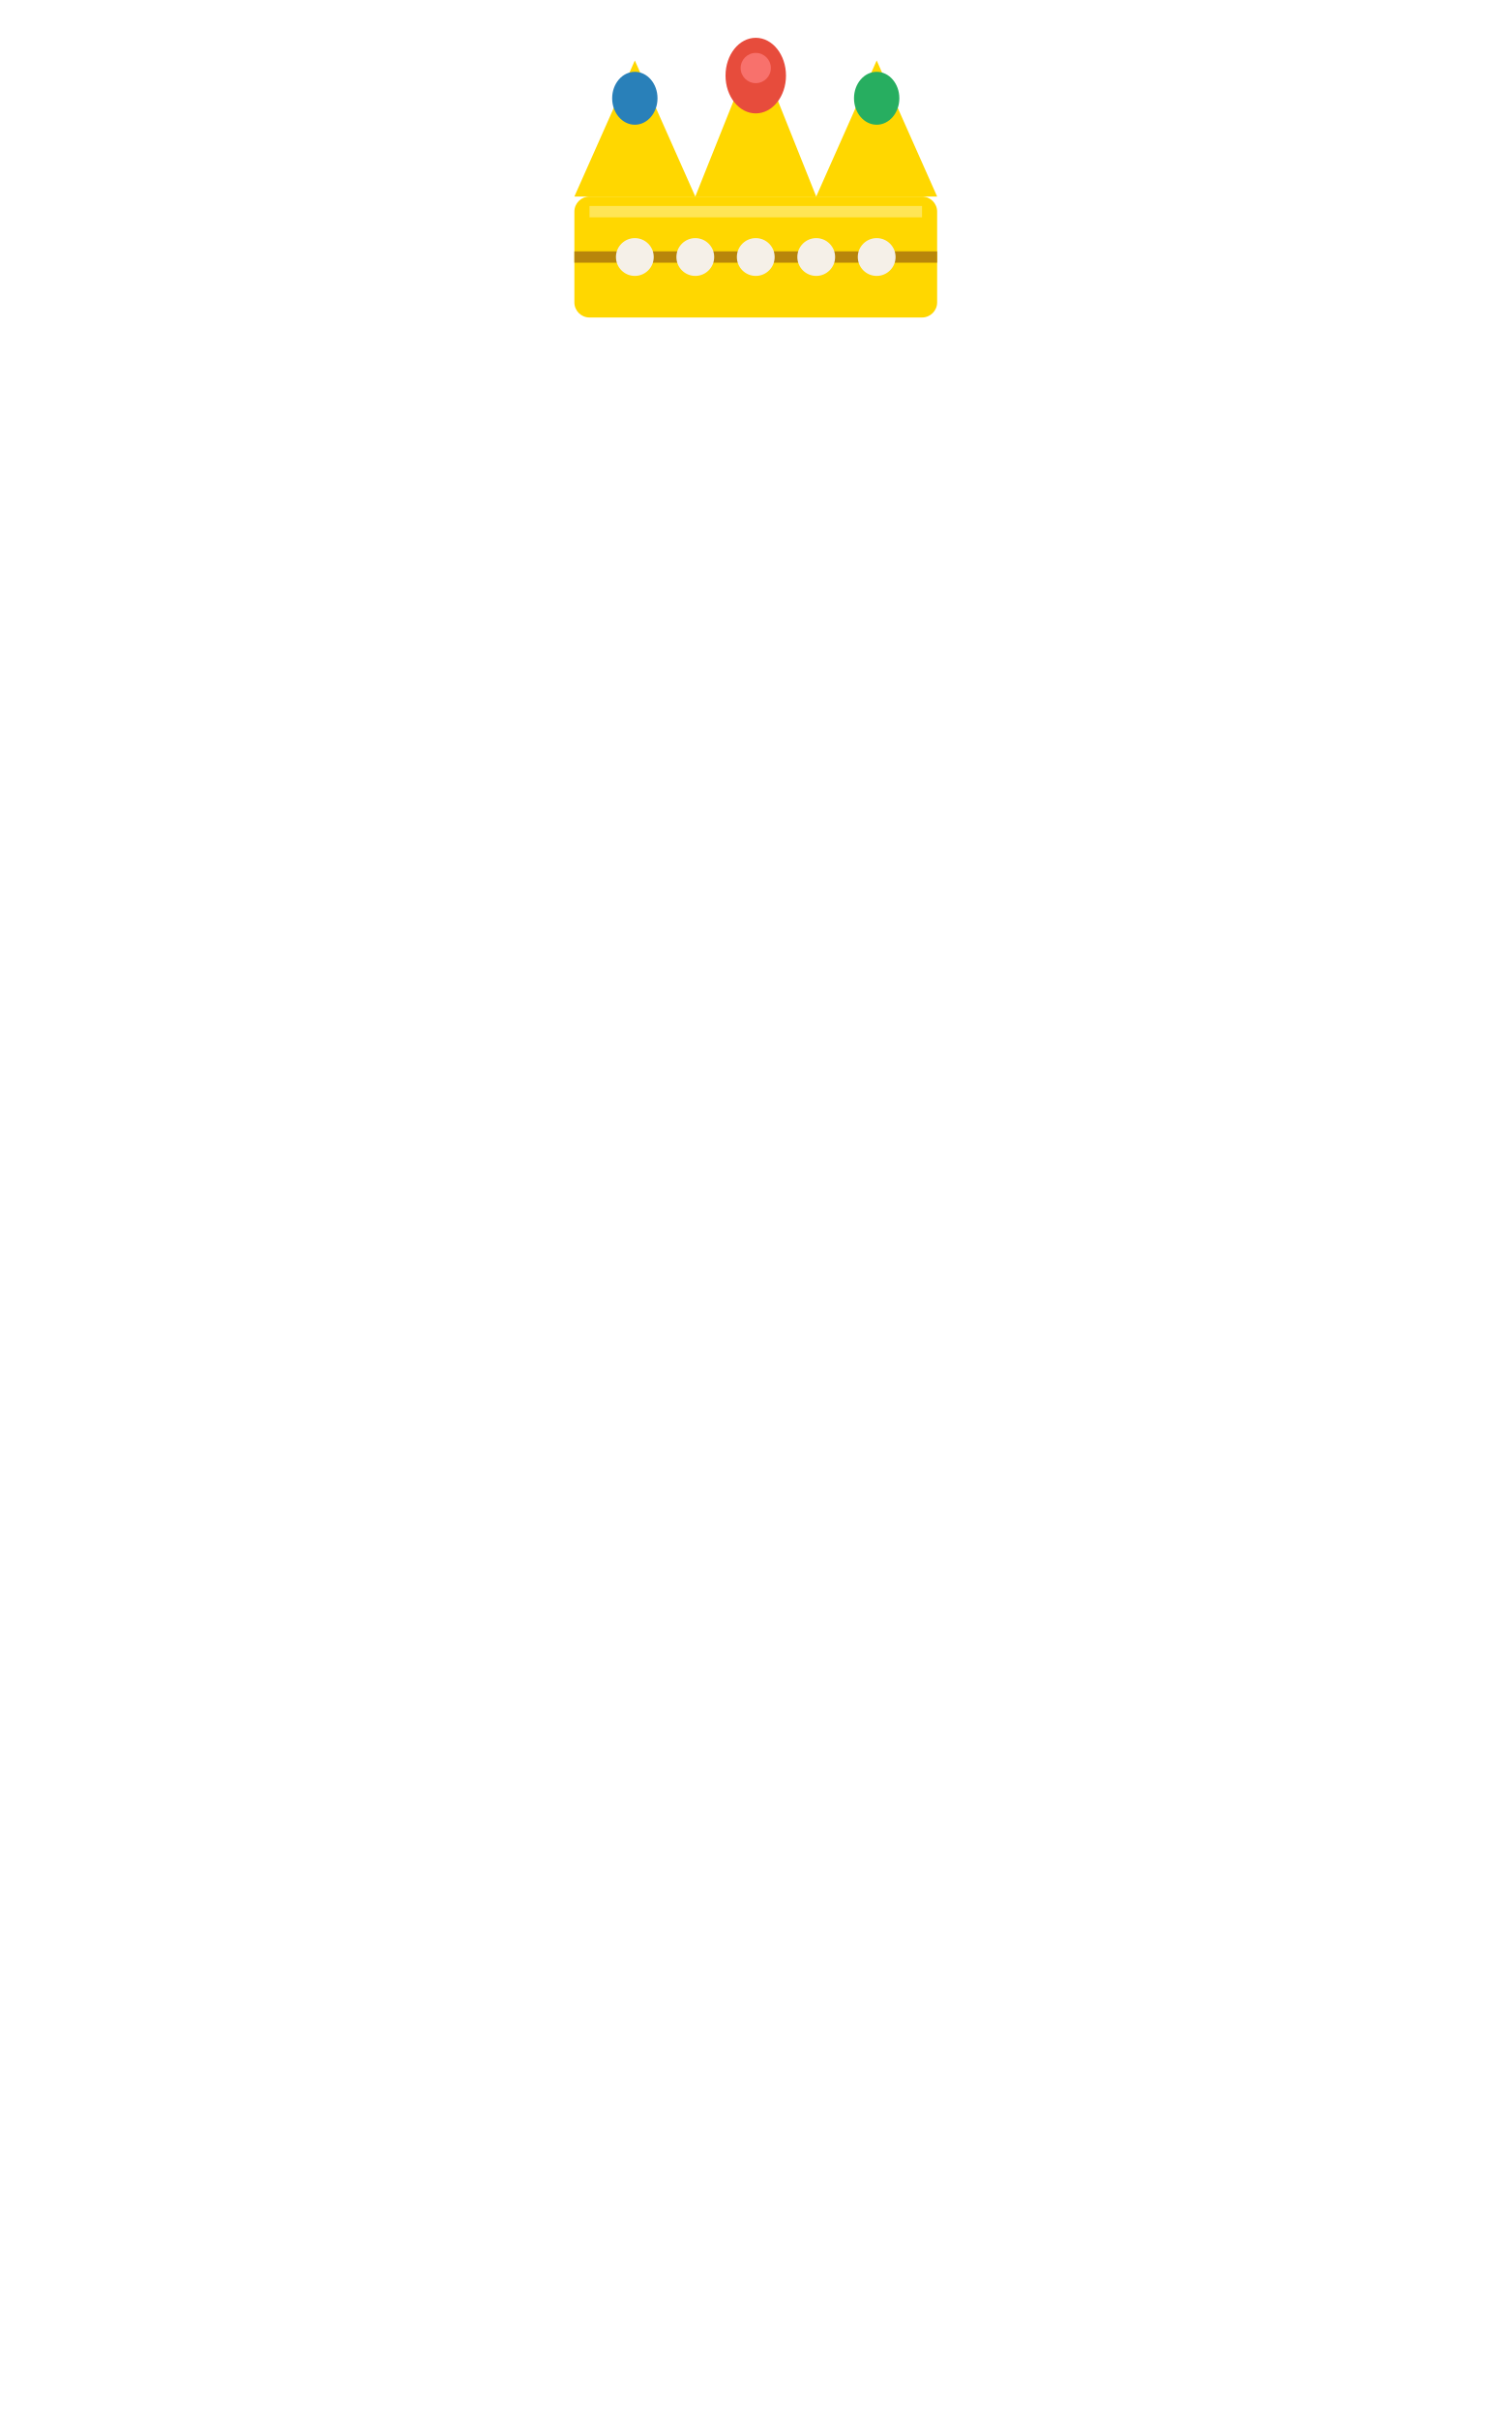
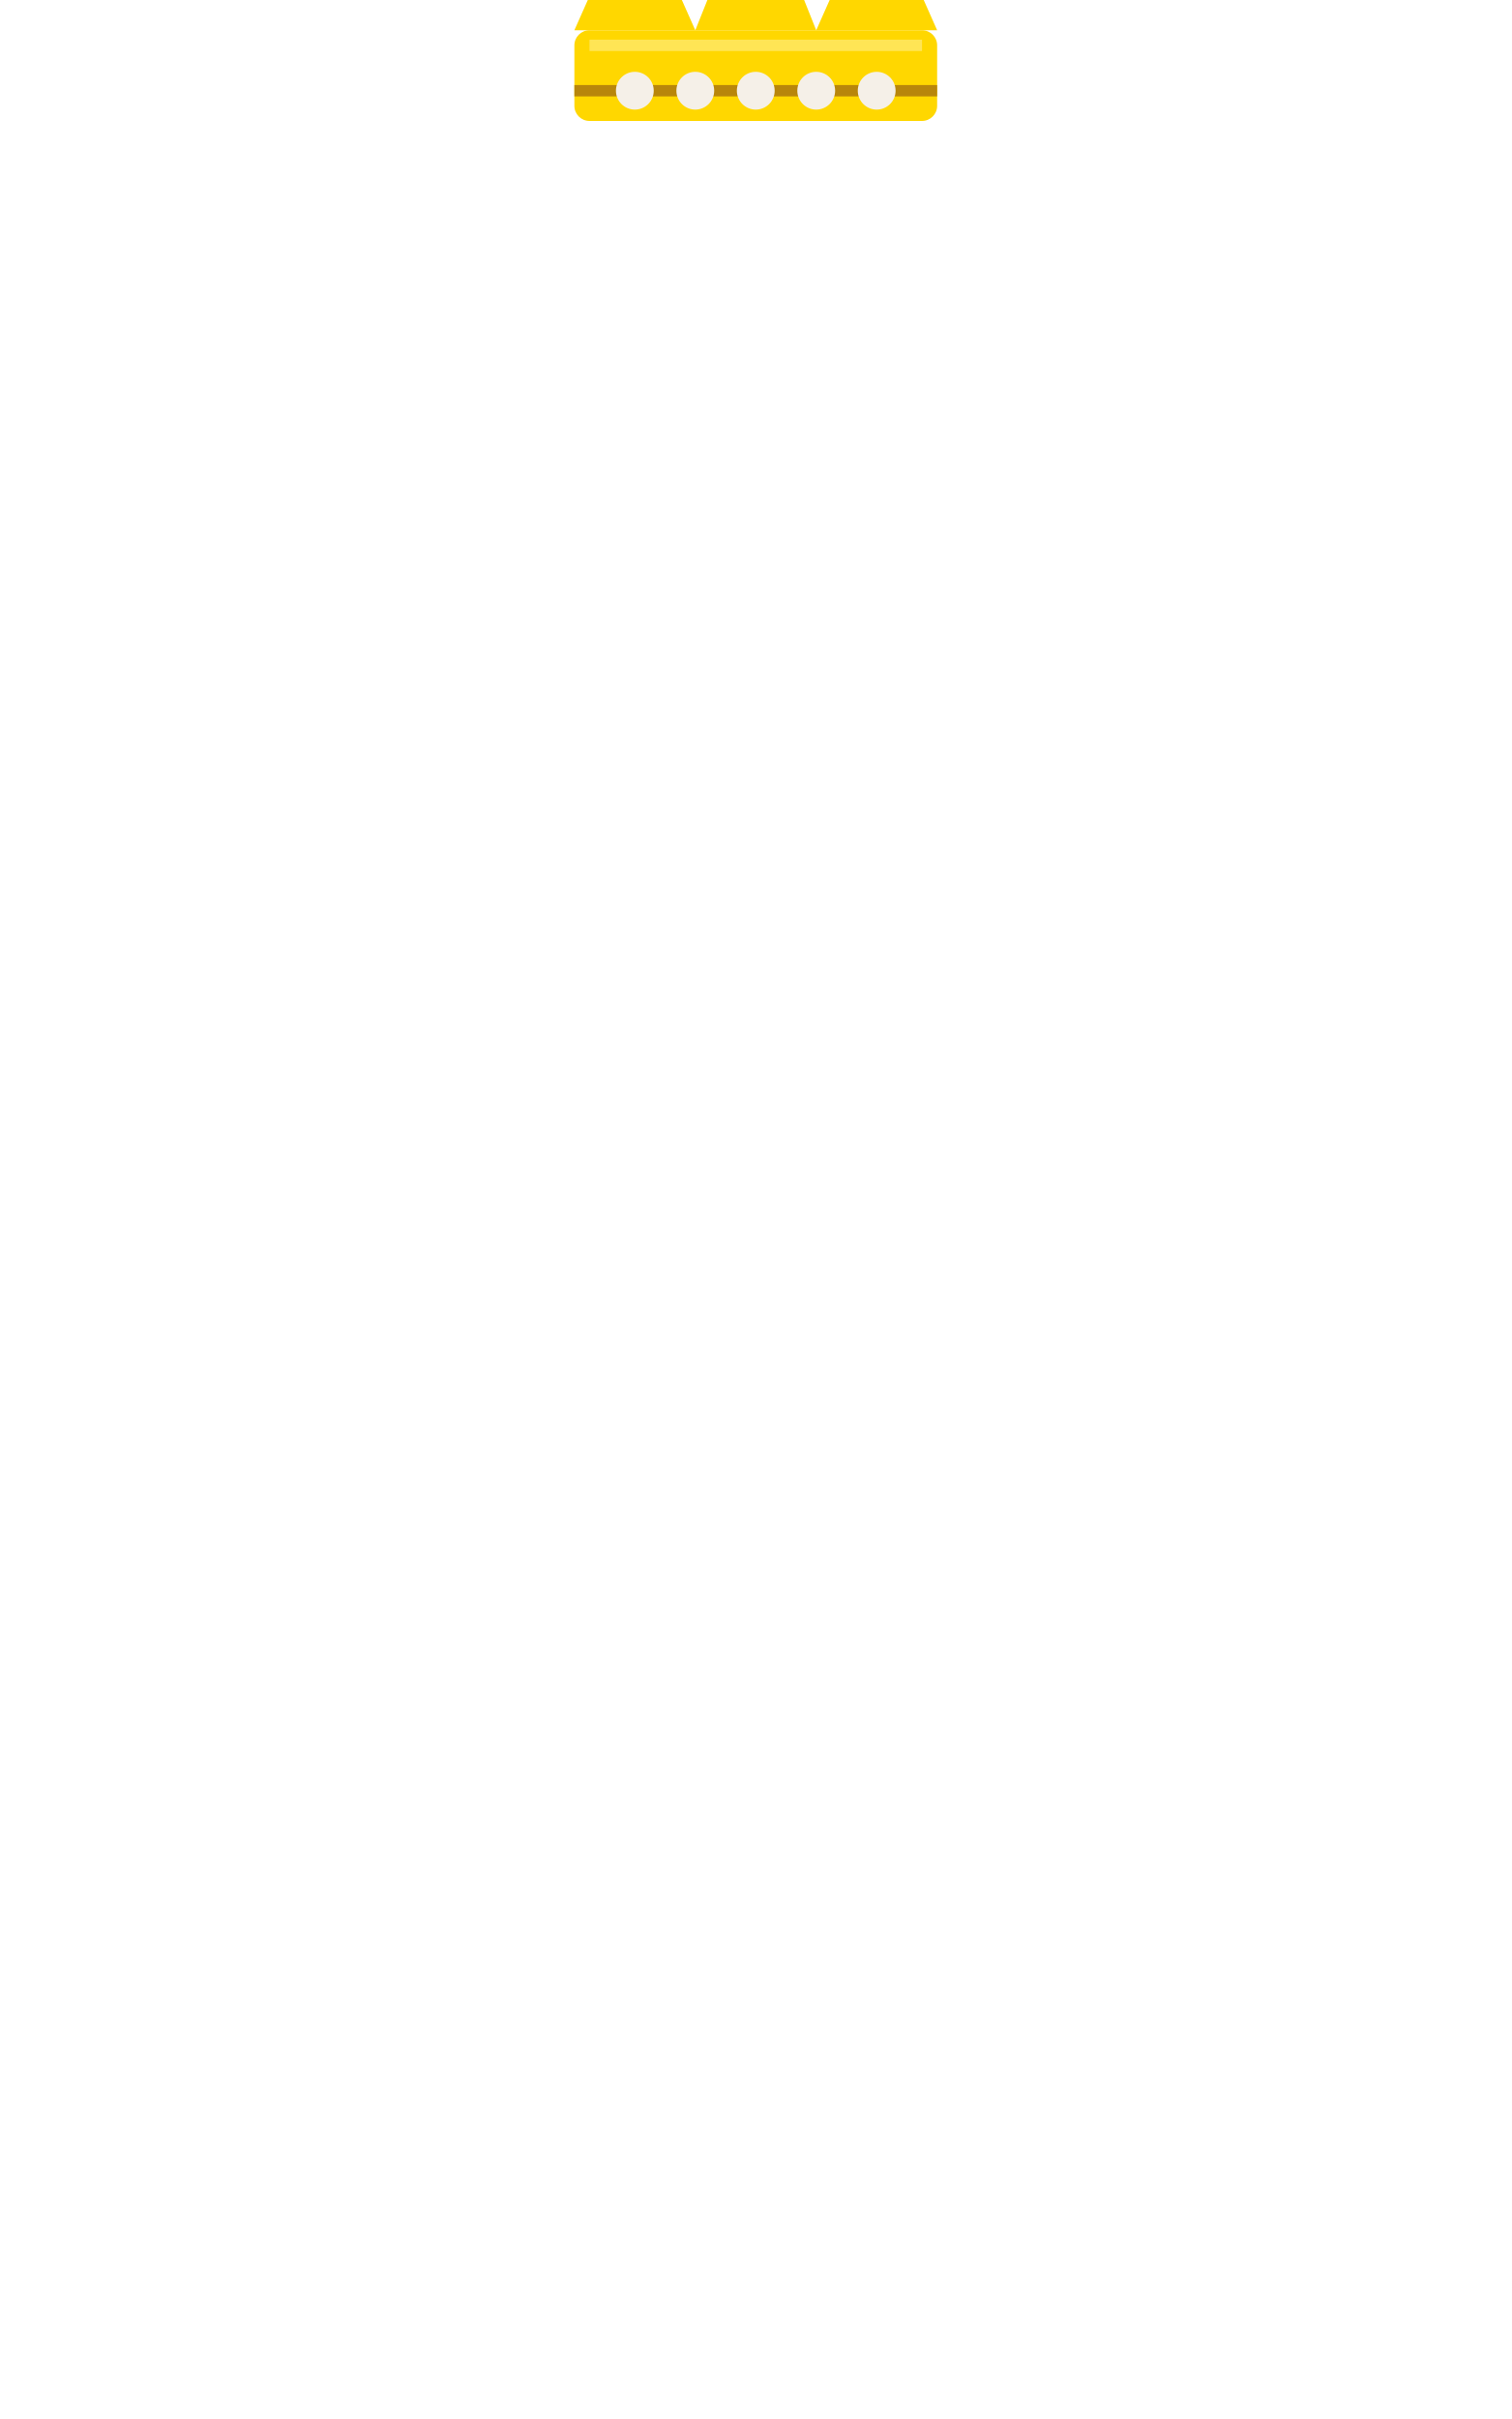
<svg xmlns="http://www.w3.org/2000/svg" viewBox="0 0 200 320" width="200" height="320">
-   <rect x="76" y="26" width="48" height="16" fill="#FFD700" rx="2" />
-   <polygon points="76,26 84,8 92,26" fill="#FFD700" />
-   <polygon points="92,26 100,6 108,26" fill="#FFD700" />
-   <polygon points="108,26 116,8 124,26" fill="#FFD700" />
-   <ellipse cx="100" cy="10" rx="4" ry="5" fill="#E74C3C" />
-   <ellipse cx="100" cy="9" rx="2" ry="2" fill="#FF8080" opacity="0.7" />
-   <ellipse cx="84" cy="13" rx="3" ry="3.5" fill="#2980B9" />
-   <ellipse cx="116" cy="13" rx="3" ry="3.5" fill="#27AE60" />
-   <line x1="76" y1="34" x2="124" y2="34" stroke="#B8860B" stroke-width="1.5" />
-   <circle cx="84" cy="34" r="2.5" fill="#F5F0E8" />
-   <circle cx="92" cy="34" r="2.5" fill="#F5F0E8" />
-   <circle cx="100" cy="34" r="2.5" fill="#F5F0E8" />
-   <circle cx="108" cy="34" r="2.5" fill="#F5F0E8" />
-   <circle cx="116" cy="34" r="2.5" fill="#F5F0E8" />
-   <path d="M78 28 L122 28" stroke="#FFF3AA" stroke-width="1.5" opacity="0.5" />
+   <rect x="76" y="4" width="48" height="12" fill="#FFD700" rx="2" />
+   <polygon points="76,4 84,-14 92,4" fill="#FFD700" />
+   <polygon points="92,4 100,-16 108,4" fill="#FFD700" />
+   <polygon points="108,4 116,-14 124,4" fill="#FFD700" />
+   <ellipse cx="100" cy="-12" rx="4" ry="5" fill="#E74C3C" />
+   <ellipse cx="100" cy="-13" rx="2" ry="2" fill="#FF8080" opacity="0.7" />
+   <ellipse cx="84" cy="-9" rx="3" ry="3.5" fill="#2980B9" />
+   <ellipse cx="116" cy="-9" rx="3" ry="3.5" fill="#27AE60" />
+   <line x1="76" y1="12" x2="124" y2="12" stroke="#B8860B" stroke-width="1.5" />
+   <circle cx="84" cy="12" r="2.5" fill="#F5F0E8" />
+   <circle cx="92" cy="12" r="2.5" fill="#F5F0E8" />
+   <circle cx="100" cy="12" r="2.5" fill="#F5F0E8" />
+   <circle cx="108" cy="12" r="2.5" fill="#F5F0E8" />
+   <circle cx="116" cy="12" r="2.5" fill="#F5F0E8" />
+   <path d="M78 6 L122 6" stroke="#FFF3AA" stroke-width="1.5" opacity="0.5" />
</svg>
